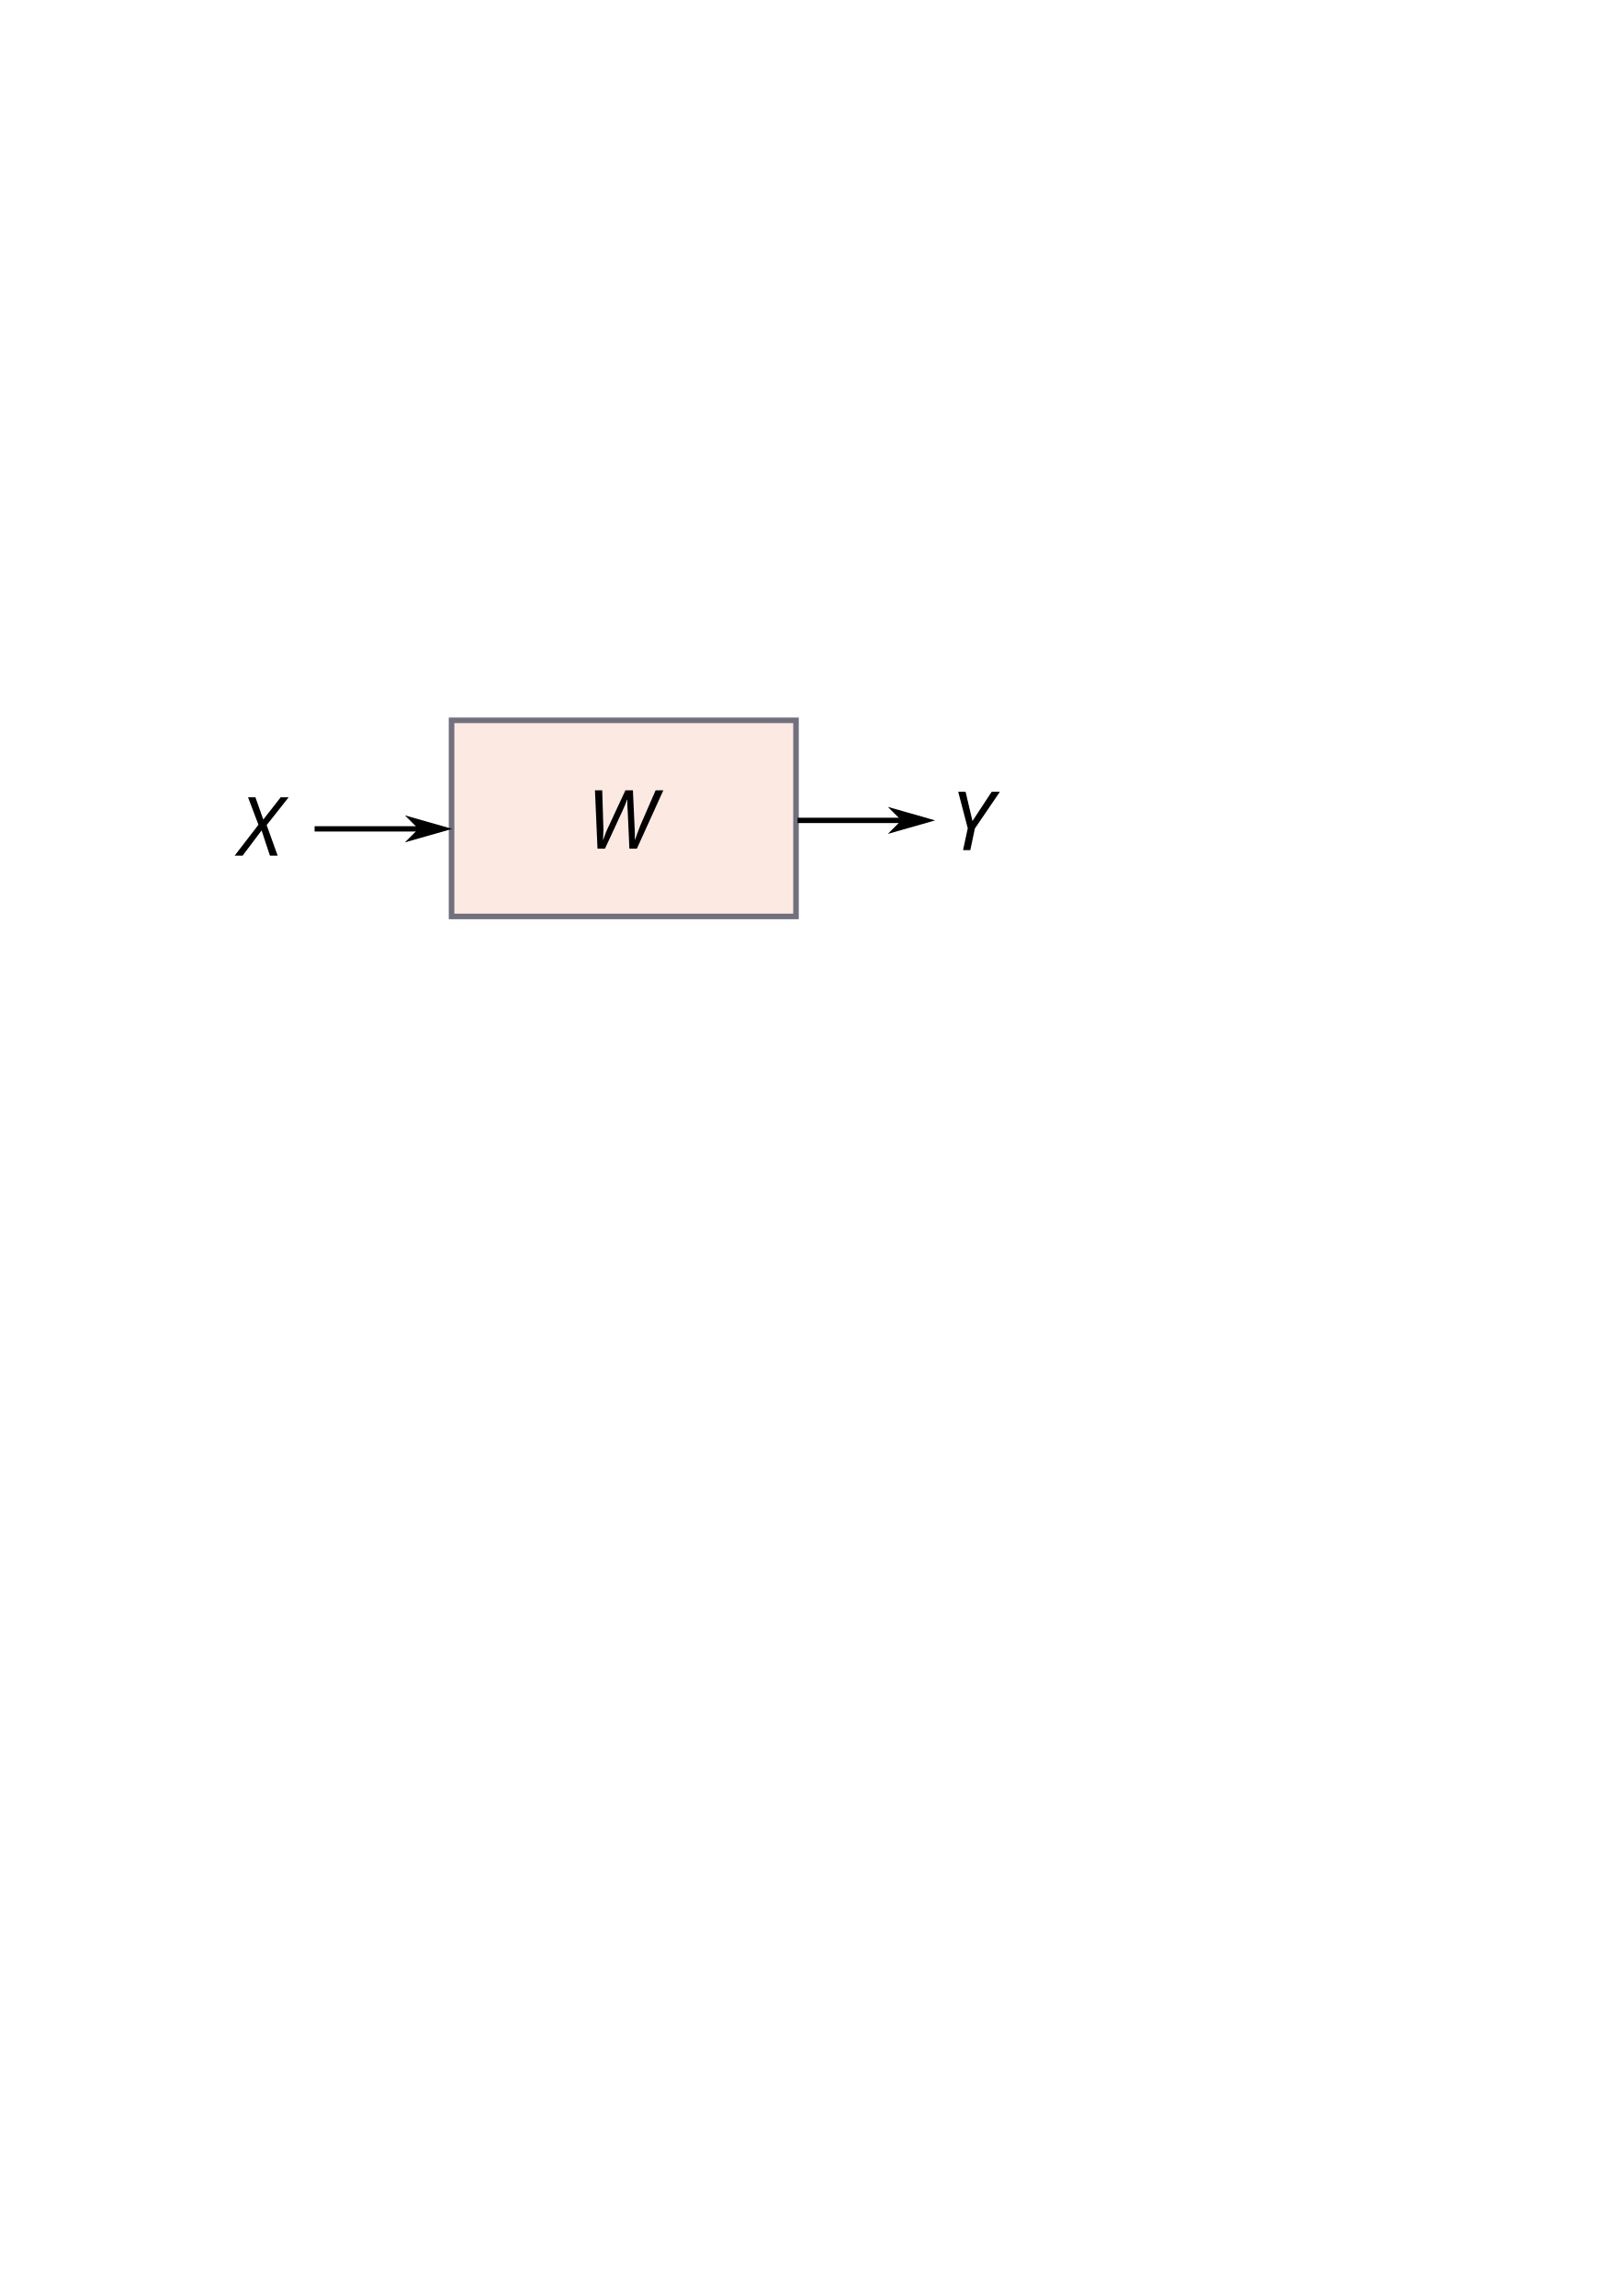
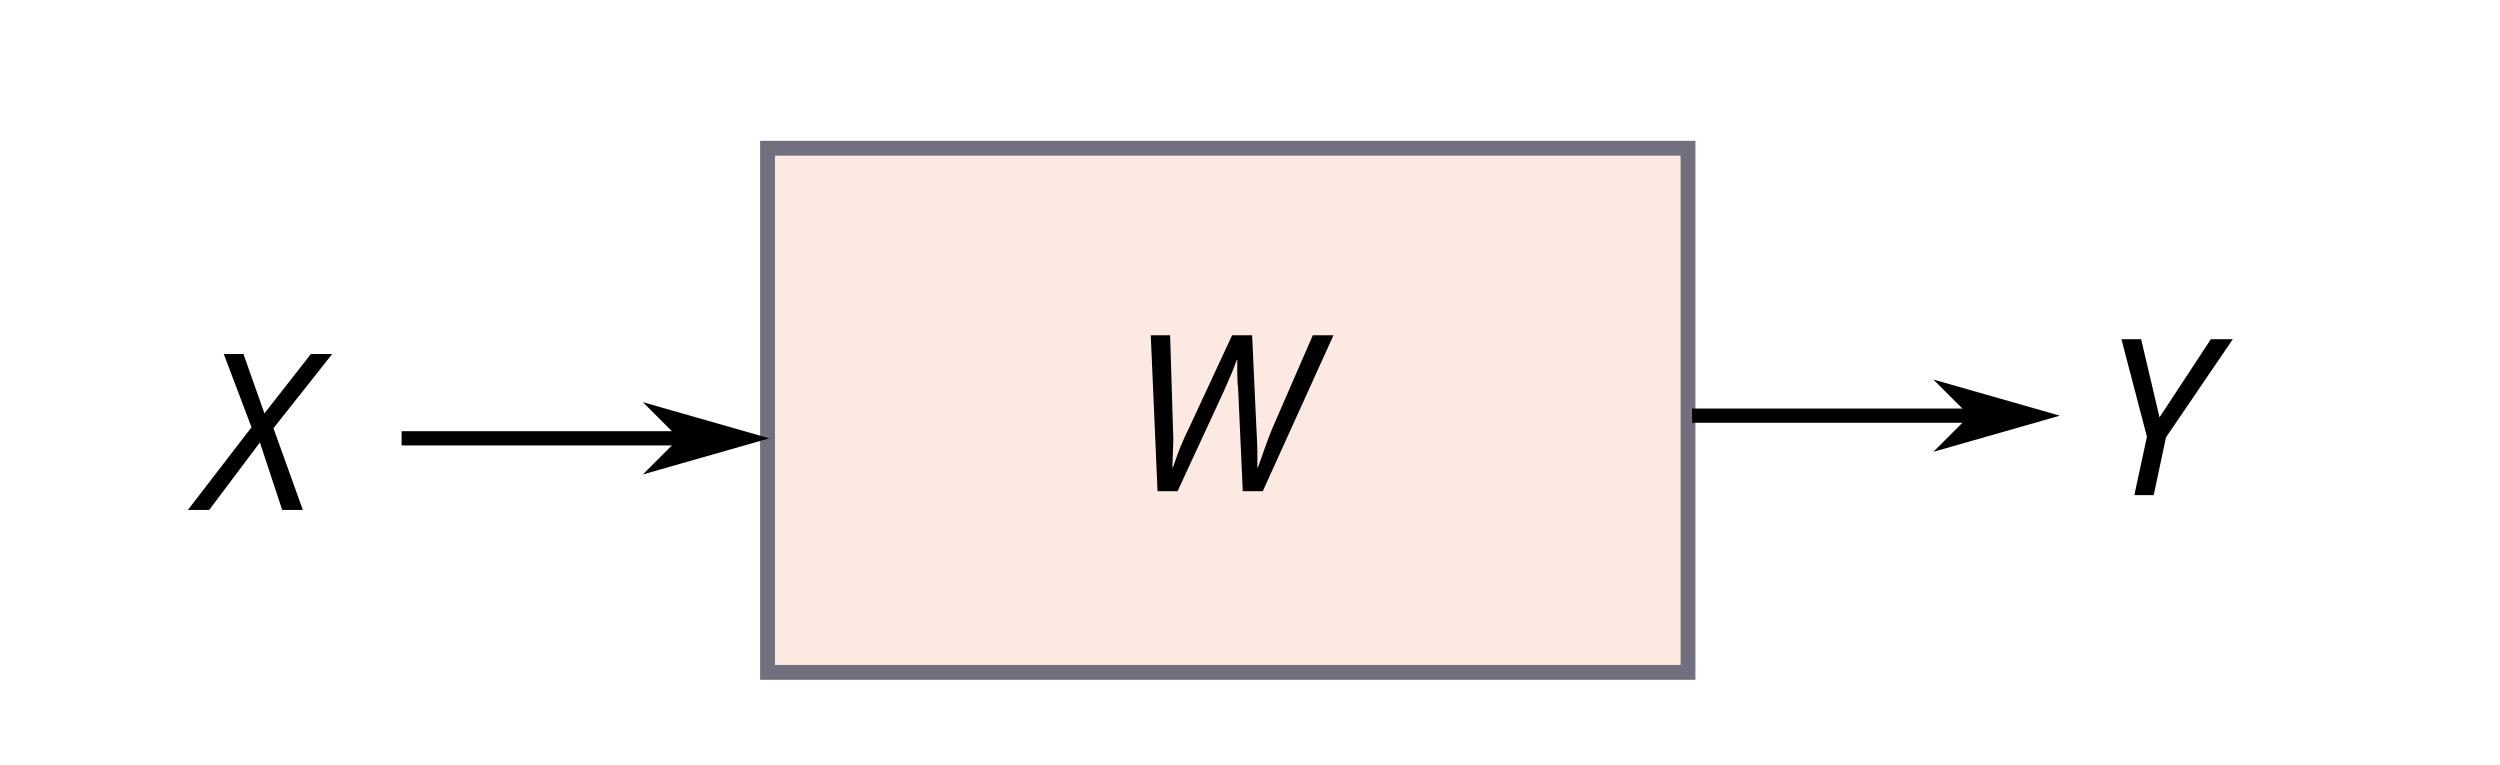
- <svg xmlns="http://www.w3.org/2000/svg" width="210mm" height="297mm" viewBox="0 0 210 297" version="1.1" id="svg8">
+ <svg xmlns="http://www.w3.org/2000/svg" width="121mm" height="37mm" viewBox="0 0 121 37" version="1.1" id="svg8">
  <defs id="defs2">
-     <marker orient="auto" refY="0.0" refX="0.0" id="Arrow1Mend" style="overflow:visible;">
-       <path id="path4643" d="M 0.0,0.0 L 5.0,-5.0 L -12.5,0.0 L 5.0,5.0 L 0.0,0.0 z " style="fill-rule:evenodd;stroke:#000000;stroke-width:1pt;stroke-opacity:1;fill:#000000;fill-opacity:1" transform="scale(0.4) rotate(180) translate(10,0)" />
+     <marker orient="auto" refY="0" refX="0" id="Arrow1Mend" style="overflow:visible">
+       <path id="path4643" d="M 0,0 5,-5 -12.5,0 5,5 Z" style="fill:#000000;fill-opacity:1;fill-rule:evenodd;stroke:#000000;stroke-width:1pt;stroke-opacity:1" transform="matrix(-0.4,0,0,-0.4,-4,0)" />
    </marker>
-     <marker orient="auto" refY="0.0" refX="0.0" id="Arrow2Send" style="overflow:visible;">
-       <path id="path4667" style="fill-rule:evenodd;stroke-width:0.625;stroke-linejoin:round;" d="M 8.719,4.034 L -2.207,0.016 L 8.719,-4.002 C 6.973,-1.63 6.983,1.616 8.719,4.034 z " transform="scale(0.3) rotate(180) translate(-2.3,0)" />
+     <marker orient="auto" refY="0" refX="0" id="Arrow2Send" style="overflow:visible">
+       <path id="path4667" style="fill-rule:evenodd;stroke-width:0.625;stroke-linejoin:round" d="M 8.719,4.034 -2.207,0.016 8.719,-4.002 c -1.745,2.372 -1.735,5.617 -6e-7,8.035 z" transform="matrix(-0.3,0,0,-0.3,0.69,0)" />
    </marker>
-     <marker orient="auto" refY="0.0" refX="0.0" id="marker4906" style="overflow:visible">
-       <path id="path4904" d="M 0.0,0.0 L 5.0,-5.0 L -12.5,0.0 L 5.0,5.0 L 0.0,0.0 z " style="fill-rule:evenodd;stroke:#000000;stroke-width:1.0pt" transform="scale(0.8) translate(12.5,0)" />
+     <marker orient="auto" refY="0" refX="0" id="marker4906" style="overflow:visible">
+       <path id="path4904" d="M 0,0 5,-5 -12.5,0 5,5 Z" style="fill-rule:evenodd;stroke:#000000;stroke-width:1pt" transform="matrix(0.8,0,0,0.8,10,0)" />
    </marker>
-     <marker orient="auto" refY="0.0" refX="0.0" id="Arrow1Lstart" style="overflow:visible">
-       <path id="path4634" d="M 0.0,0.0 L 5.0,-5.0 L -12.5,0.0 L 5.0,5.0 L 0.0,0.0 z " style="fill-rule:evenodd;stroke:#000000;stroke-width:1.0pt" transform="scale(0.8) translate(12.5,0)" />
+     <marker orient="auto" refY="0" refX="0" id="Arrow1Lstart" style="overflow:visible">
+       <path id="path4634" d="M 0,0 5,-5 -12.5,0 5,5 Z" style="fill-rule:evenodd;stroke:#000000;stroke-width:1pt" transform="matrix(0.8,0,0,0.8,10,0)" />
    </marker>
    <marker orient="auto" refY="0" refX="0" id="Arrow1Mend-3" style="overflow:visible">
      <path id="path4643-7" d="M 0,0 5,-5 -12.5,0 5,5 Z" style="fill:#000000;fill-opacity:1;fill-rule:evenodd;stroke:#000000;stroke-width:1pt;stroke-opacity:1" transform="matrix(-0.4,0,0,-0.4,-4,0)" />
    </marker>
  </defs>
-   <g id="layer1">
+   <g id="layer1" transform="translate(0,-260)">
    <text xml:space="preserve" style="font-style:normal;font-weight:normal;font-size:10.583px;line-height:1.25;font-family:sans-serif;letter-spacing:0px;word-spacing:0px;fill:#000000;fill-opacity:1;stroke:none;stroke-width:0.265" x="69.49" y="107.773" id="text4598">
      <tspan id="tspan4596" x="69.49" y="117.429" style="stroke-width:0.265" />
    </text>
-     <g id="g6246">
+     <g id="g6246" transform="translate(-21.25263,173.9963)">
      <rect y="93.179" x="58.402" height="25.368" width="44.55" id="rect4587" style="opacity:0.633;fill:#fadcce;fill-opacity:0.949;fill-rule:evenodd;stroke:#1d1d33;stroke-width:0.718;stroke-miterlimit:4;stroke-dasharray:none;stroke-opacity:0.991" />
      <text id="text3717-5" y="110.685" x="30.895" style="font-style:normal;font-weight:normal;font-size:10.583px;line-height:1.25;font-family:sans-serif;letter-spacing:0px;word-spacing:0px;fill:#000000;fill-opacity:1;stroke:none;stroke-width:0.265" xml:space="preserve">
        <tspan style="font-style:italic;font-variant:normal;font-weight:normal;font-stretch:normal;font-size:10.583px;font-family:sans-serif;-inkscape-font-specification:'sans-serif, Italic';font-variant-ligatures:normal;font-variant-caps:normal;font-variant-numeric:normal;font-feature-settings:normal;text-align:start;writing-mode:lr-tb;text-anchor:start;stroke-width:0.265" y="110.685" x="30.895" id="tspan3715-7">X</tspan>
      </text>
      <text id="text3717" y="109.778" x="75.824" style="font-style:normal;font-weight:normal;font-size:10.583px;line-height:1.25;font-family:sans-serif;letter-spacing:0px;word-spacing:0px;fill:#000000;fill-opacity:1;stroke:none;stroke-width:0.265" xml:space="preserve">
        <tspan style="font-style:italic;font-variant:normal;font-weight:normal;font-stretch:normal;font-size:10.583px;font-family:sans-serif;-inkscape-font-specification:'sans-serif, Italic';font-variant-ligatures:normal;font-variant-caps:normal;font-variant-numeric:normal;font-feature-settings:normal;text-align:start;writing-mode:lr-tb;text-anchor:start;stroke-width:0.265" y="109.778" x="75.824" id="tspan3715">W</tspan>
      </text>
      <path id="path4948" d="m 103.15,106.122 h 16.442" style="fill:none;fill-rule:evenodd;stroke:#000000;stroke-width:0.689;stroke-linecap:butt;stroke-linejoin:miter;stroke-miterlimit:4;stroke-dasharray:none;stroke-opacity:1;marker-end:url(#Arrow1Mend)" />
      <path id="path4948-2" d="M 40.69,107.218 H 57.132" style="fill:none;fill-rule:evenodd;stroke:#000000;stroke-width:0.689;stroke-linecap:butt;stroke-linejoin:miter;stroke-miterlimit:4;stroke-dasharray:none;stroke-opacity:1;marker-end:url(#Arrow1Mend-3)" />
      <text id="text3717-5-9" y="109.969" x="122.961" style="font-style:normal;font-weight:normal;font-size:10.583px;line-height:1.25;font-family:sans-serif;letter-spacing:0px;word-spacing:0px;fill:#000000;fill-opacity:1;stroke:none;stroke-width:0.265" xml:space="preserve">
        <tspan style="font-style:italic;font-variant:normal;font-weight:normal;font-stretch:normal;font-size:10.583px;font-family:sans-serif;-inkscape-font-specification:'sans-serif, Italic';font-variant-ligatures:normal;font-variant-caps:normal;font-variant-numeric:normal;font-feature-settings:normal;text-align:start;writing-mode:lr-tb;text-anchor:start;stroke-width:0.265" y="109.969" x="122.961" id="tspan3715-7-9">Y</tspan>
      </text>
    </g>
  </g>
</svg>
